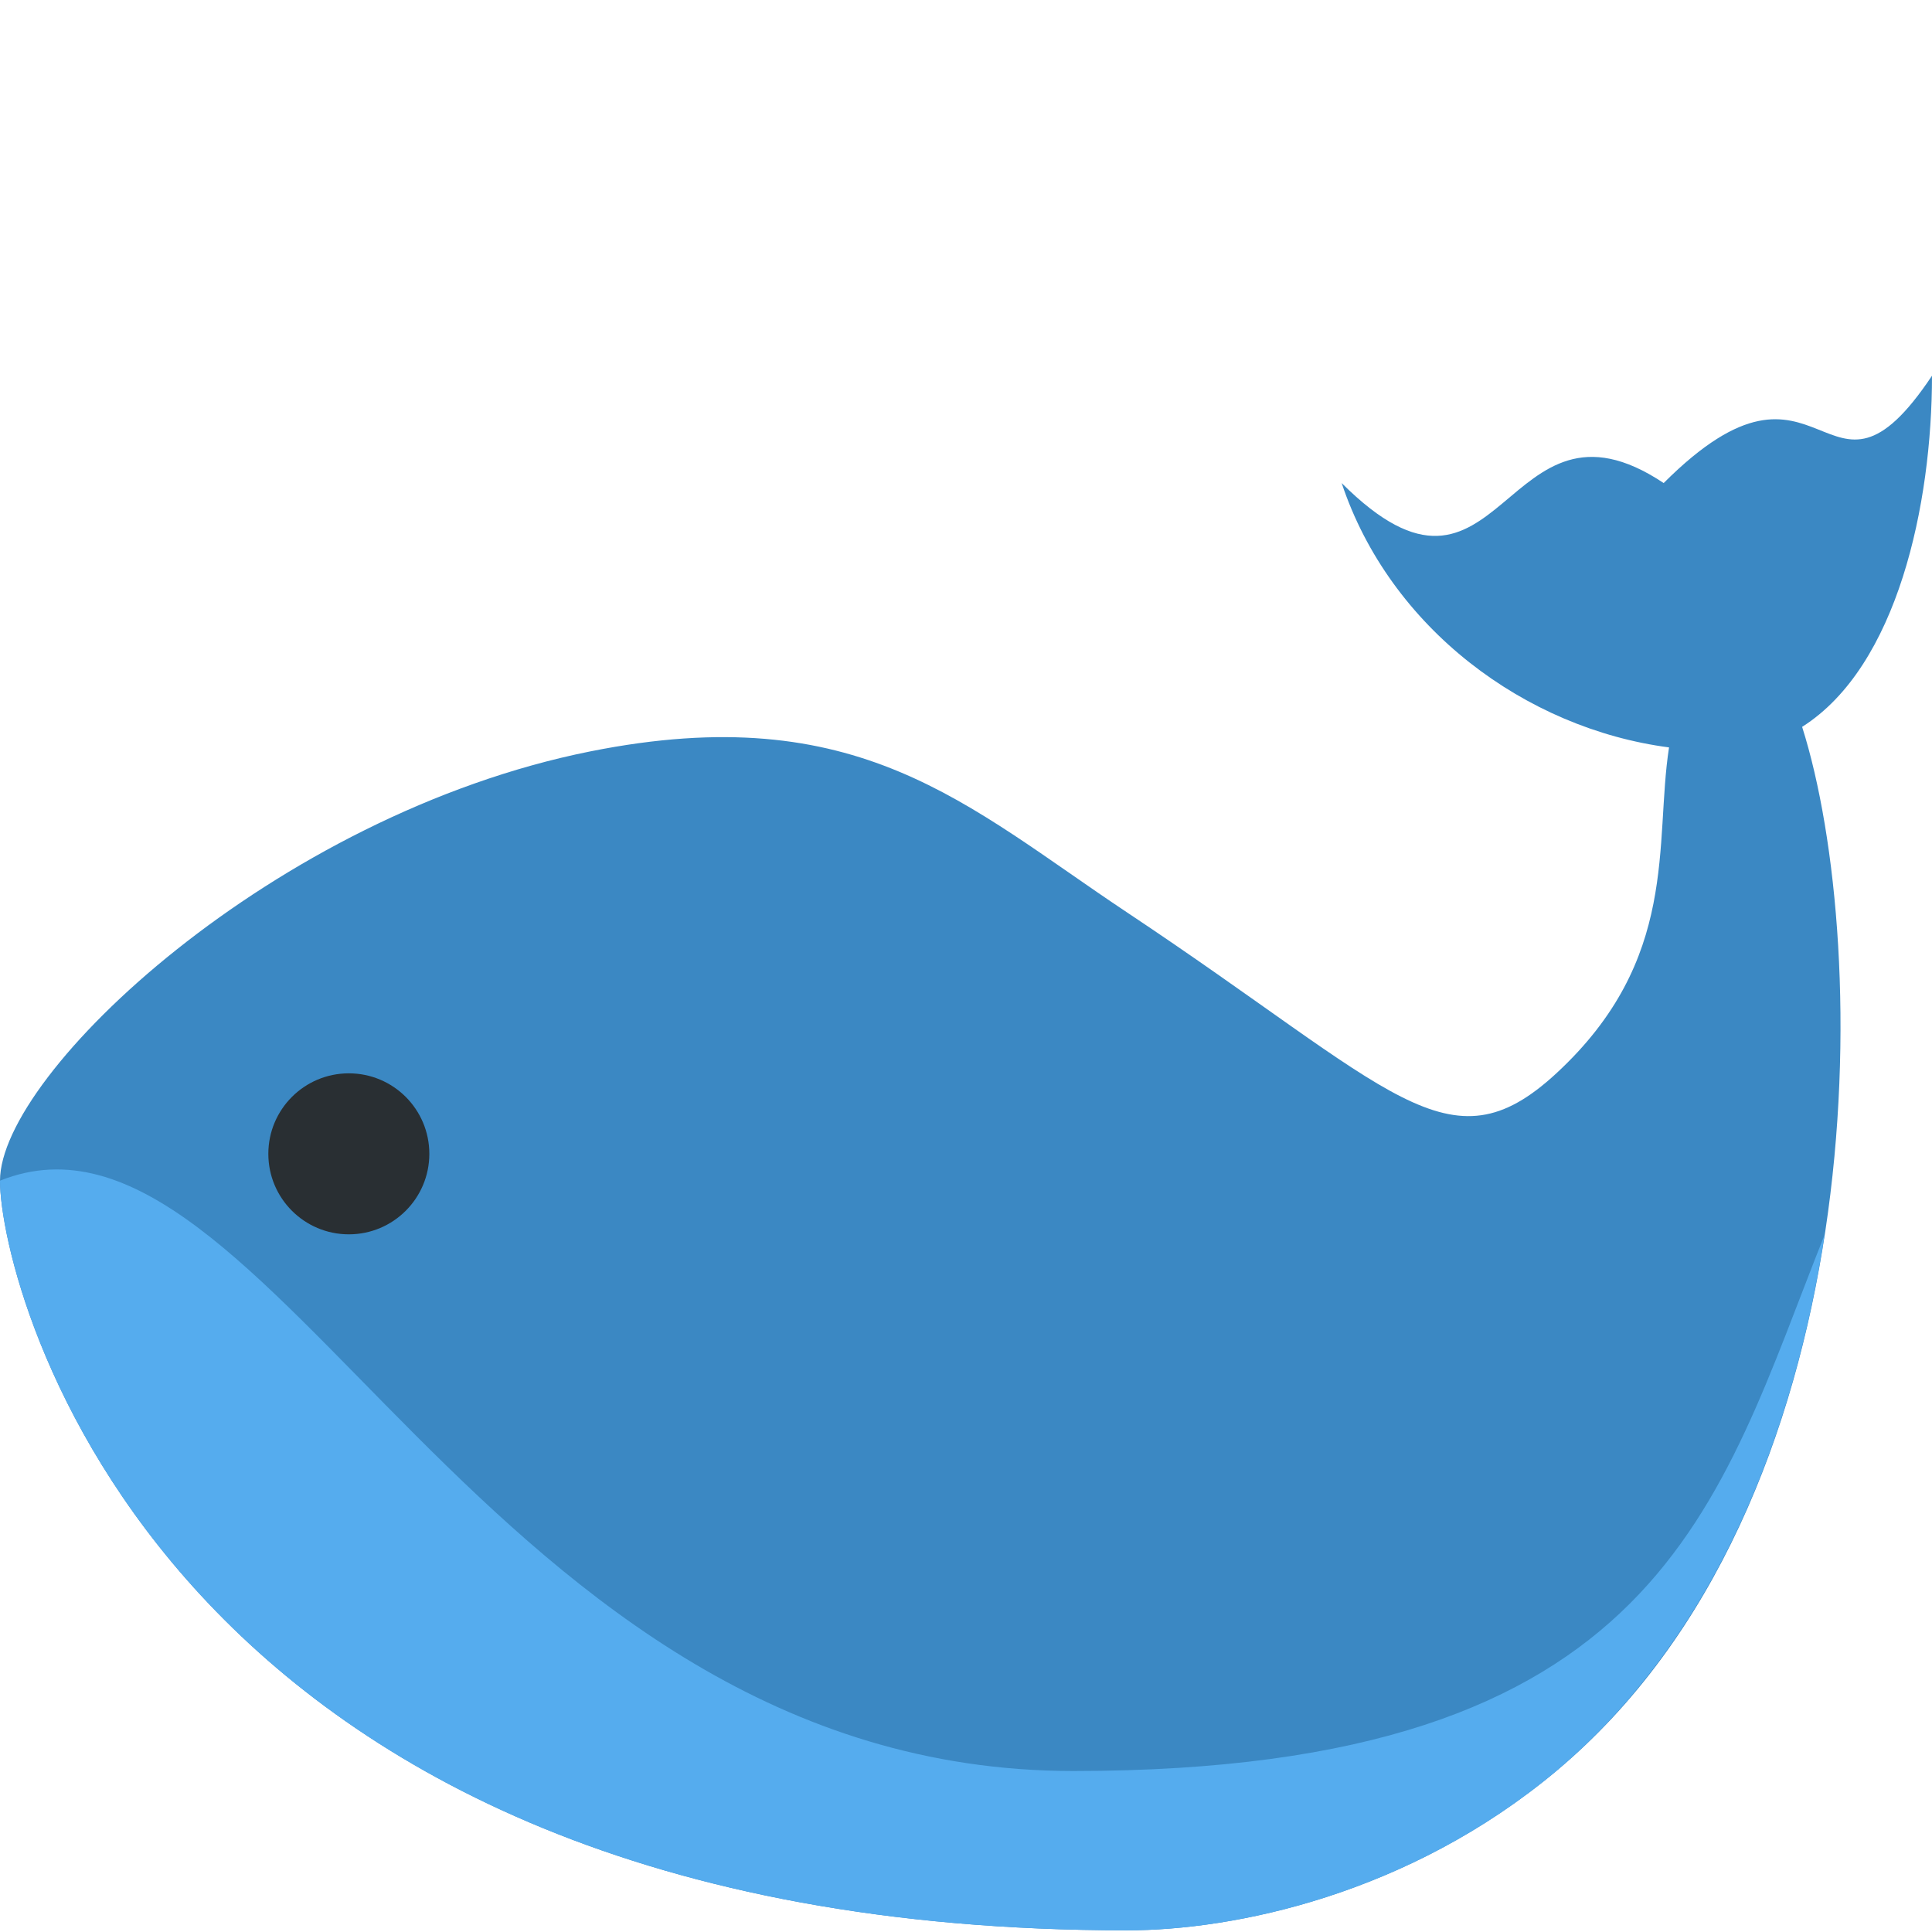
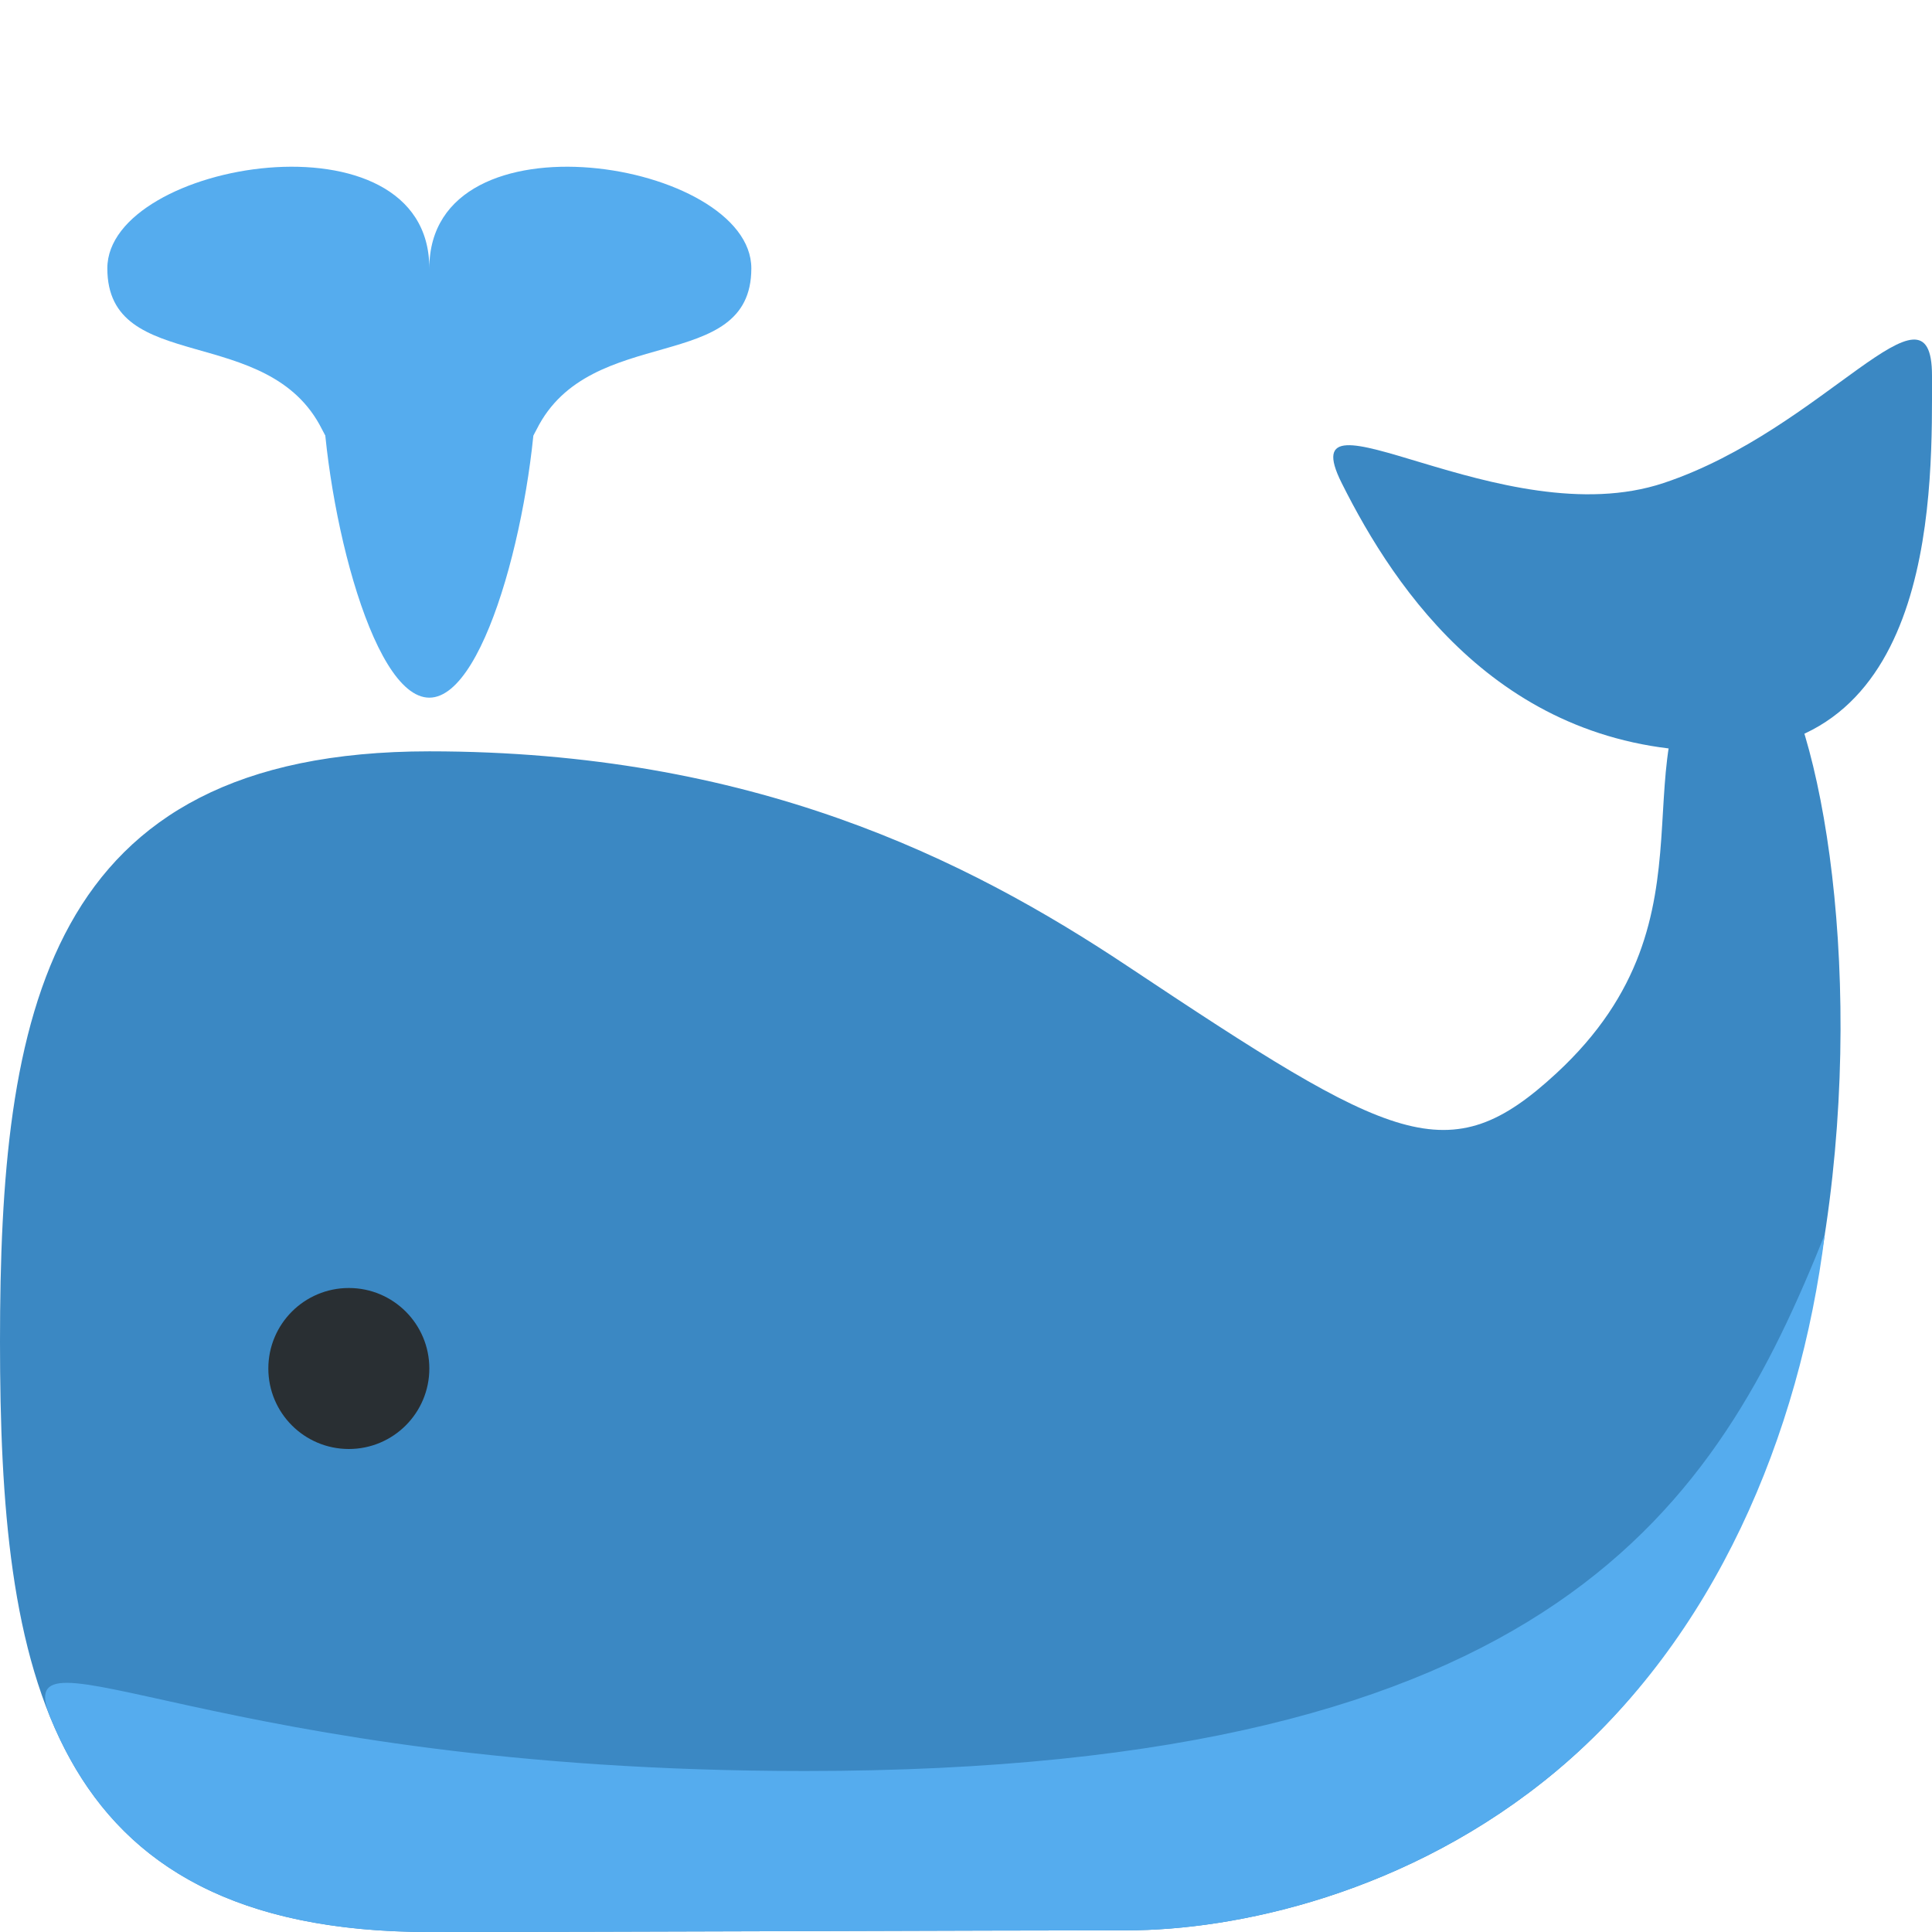
<svg xmlns="http://www.w3.org/2000/svg" viewBox="0 0 36 36">
-   <path fill="#3B88C3" d="M36 7.001c-2 3-2-1-5 2-3-2-3 3-6 0 .899 2.699 3.419 4.574 6.1 4.926-.277 1.789.202 3.946-2.1 6.073-2.008 1.857-3.023.312-8-2.999-3-1.996-5-4-10-3C5.117 15.178 0 20 0 22s3 13.969 21 13.969c2 0 5.243-.664 8-2.969 5.955-4.978 5.882-15.349 4.58-19.456C35.36 12.417 36 9.394 36 7.001z" />
-   <path fill="#55ACEE" d="M30.214 31.812c.149-.165.289-.338.429-.511 1.879-2.351 2.902-5.349 3.355-8.29C31.999 28.008 30.992 33 20 33 9 33 5 20 0 22c0 2 3 13.969 21 13.969 2 0 5.243-.664 8-2.969a12.037 12.037 0 0 0 1.214-1.188z" />
-   <circle cx="6.5" cy="21.5" r="1.5" fill="#292F33" />
+   <path fill="#3B88C3" d="M32 12c2.122-2.122 5 14.312-3 21-2.757 2.305-6 2.969-8 2.969-2.371 0-10.029.031-13 .031-7.18 0-8-4.925-8-11s.82-11 8-11c6 0 10 2 13 3.996 4.977 3.312 5.992 3.861 8 2.004 3.213-2.97 1-6 3-8z" />
+   <path fill="#55ACEE" d="M34.003 23c-.465 3.727-2.041 7.523-5.003 10-2.757 2.305-6 2.969-8 2.969-2.371 0-10.029.031-13 .031-4.035 0-6.062-1.555-7.062-3.996C.157 30.102 4 33 15 33c14 0 17-5 19.003-10z" />
+   <path fill="#3B88C3" d="M32 14c4.123 0 4-5 4-7s-2 1-5 2-7-2-6 0 3 5 7 5z" />
+   <path fill="#55ACEE" d="M10 7c0 2.209-.896 6-2 6S6 9.209 6 7s.896-2 2-2 2-.209 2 2z" />
+   <path fill="#55ACEE" d="M8 5c0-3-6-2-6 0s3 1 4 3 2-3 2-3zm0 0c0-3 6-2 6 0s-3 1-4 3-2-3-2-3z" />
+   <circle cx="6.5" cy="25.5" r="1.5" fill="#292F33" />
</svg>
